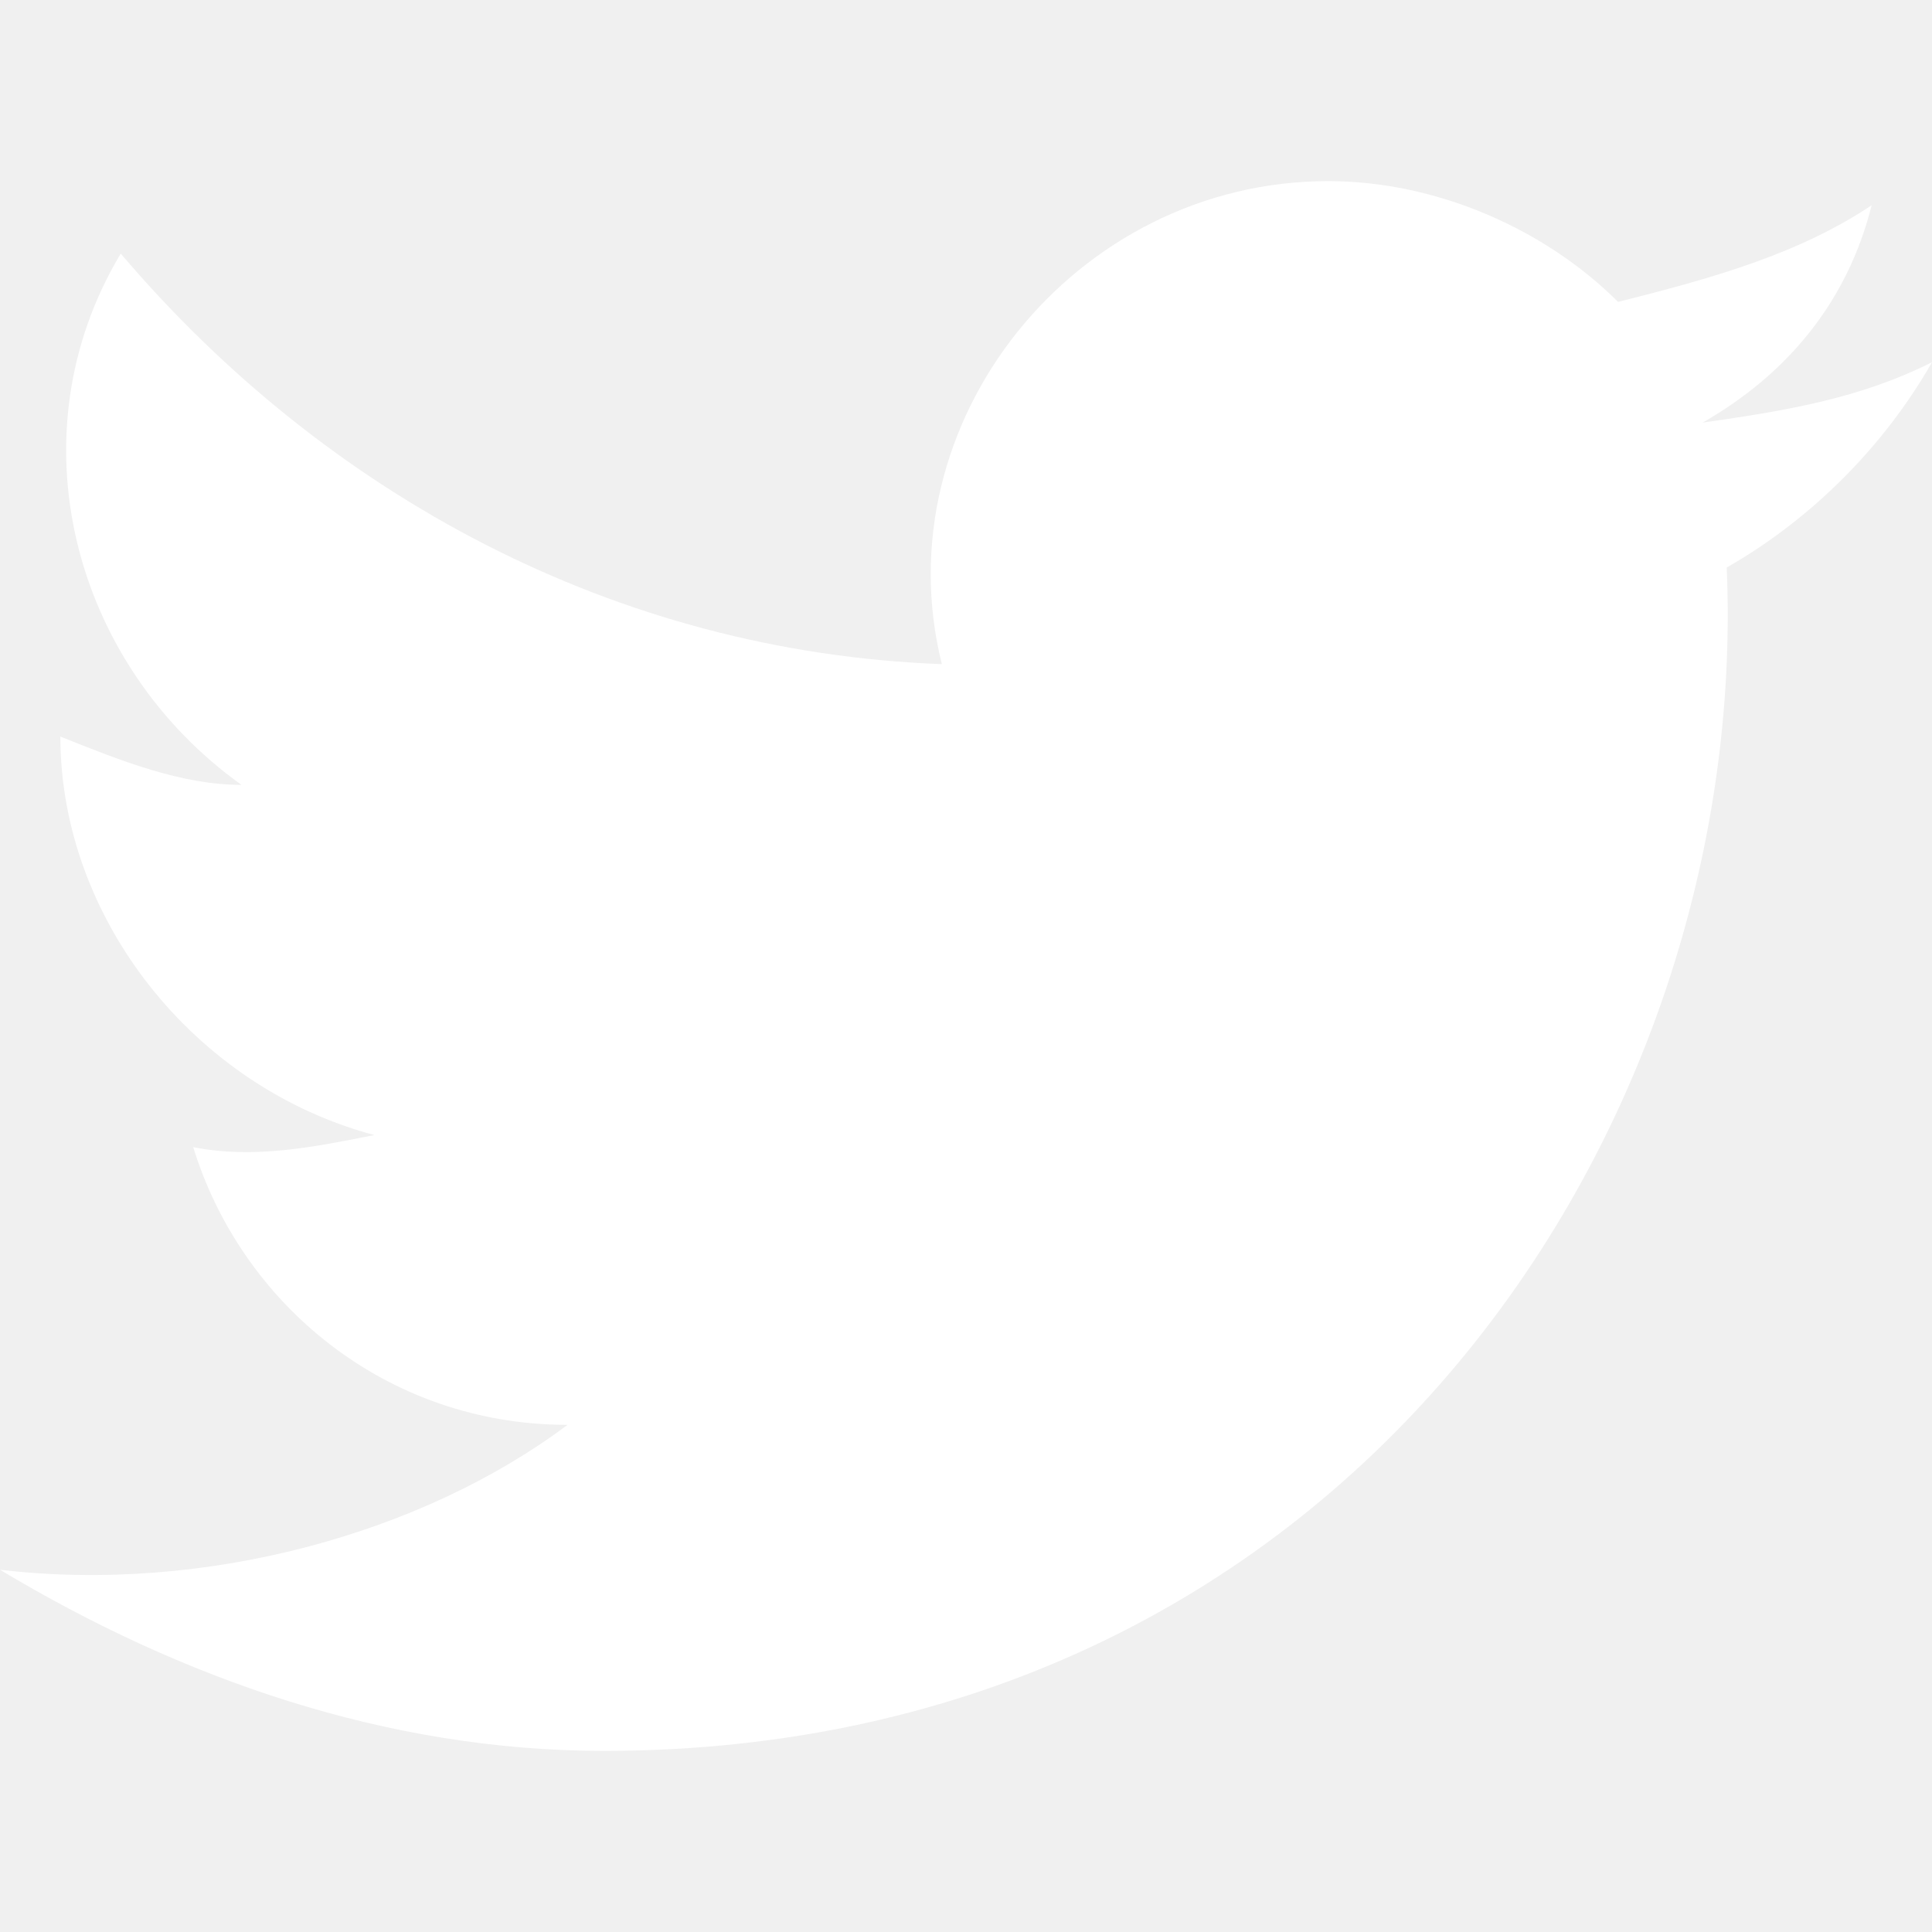
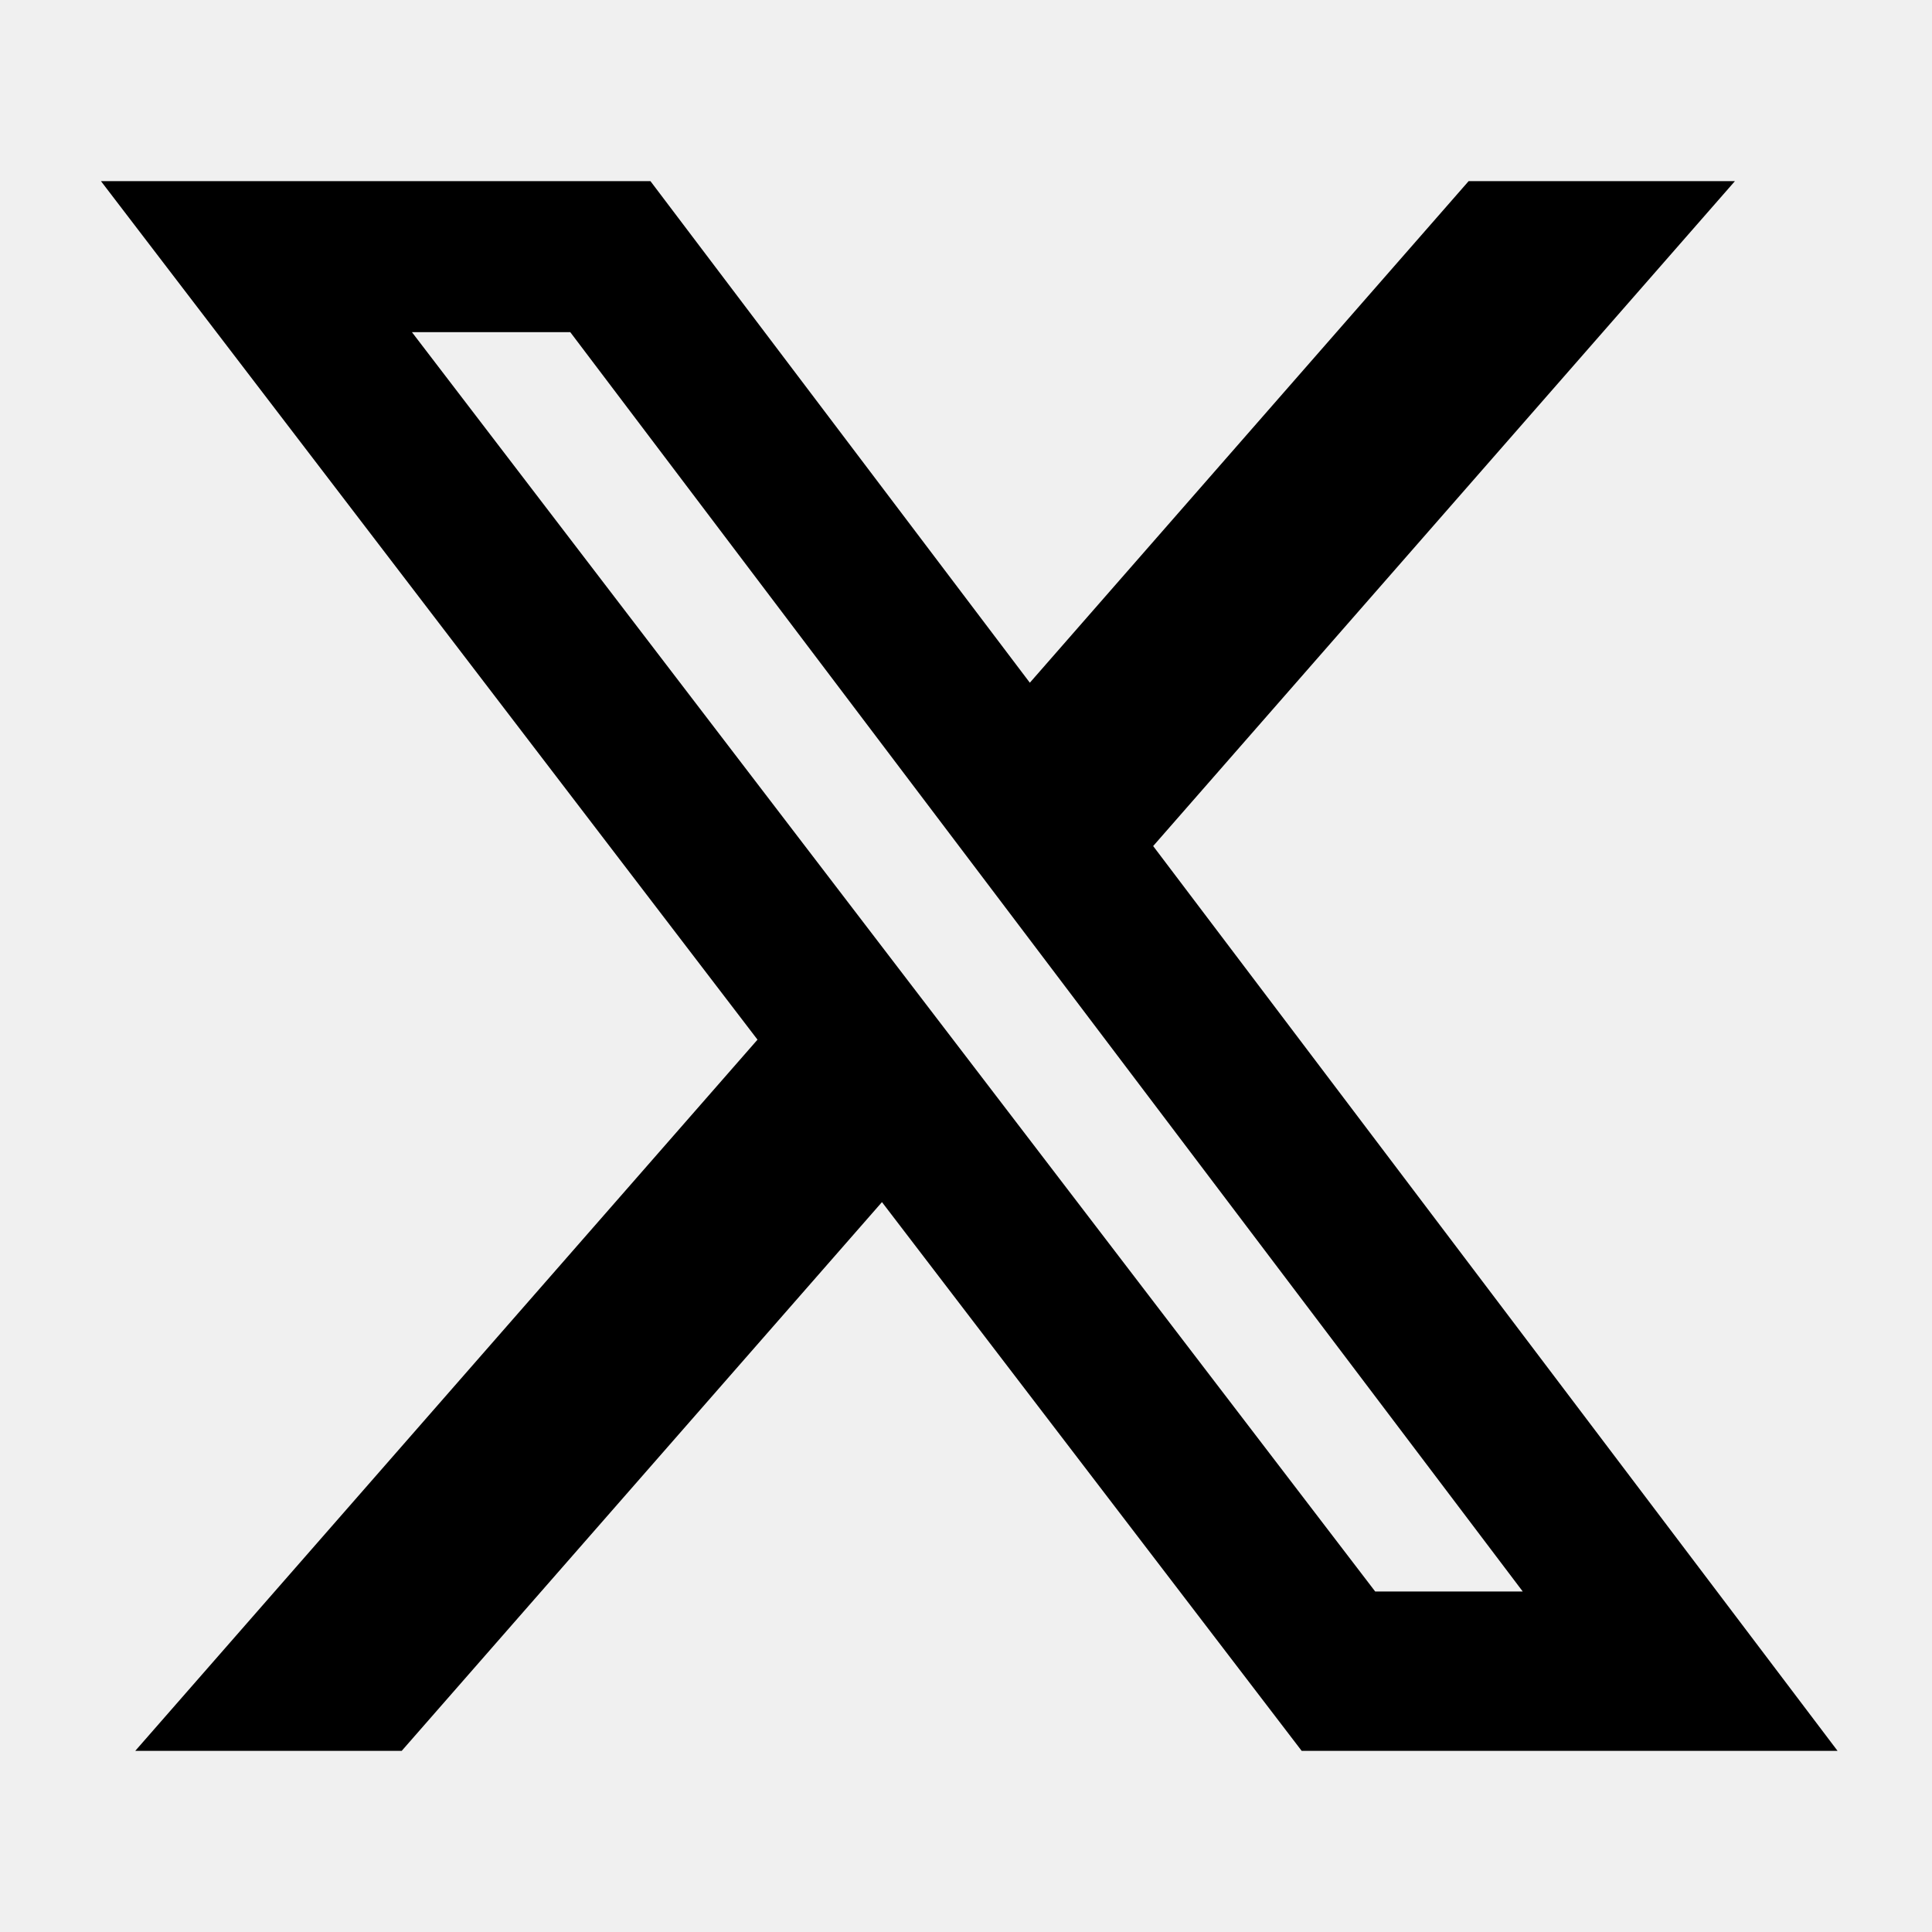
- <svg xmlns="http://www.w3.org/2000/svg" width="16" height="16" viewBox="0 0 16 16" fill="none">
-   <path d="M16 3C15.4 3.3 14.8 3.4 14.1 3.5C14.8 3.1 15.3 2.5 15.5 1.7C14.9 2.1 14.2 2.3 13.4 2.5C12.8 1.9 11.9 1.5 11 1.5C8.9 1.5 7.3 3.5 7.8 5.5C5.1 5.4 2.7 4.1 1 2.1C0.1 3.6 0.6 5.5 2 6.5C1.5 6.5 1 6.3 0.5 6.1C0.5 7.6 1.6 9 3.1 9.4C2.6 9.5 2.1 9.6 1.6 9.5C2 10.8 3.2 11.8 4.7 11.8C3.5 12.7 1.7 13.2 0 13C1.5 13.9 3.2 14.5 5 14.5C11.1 14.5 14.5 9.4 14.3 4.7C15 4.3 15.6 3.7 16 3Z" fill="white" />
+ <svg xmlns="http://www.w3.org/2000/svg" viewBox="0 0 24 24" version="1.1">
+   <path d="M18.244 2.25h3.308l-7.227 8.26 8.502 11.24H16.17l-5.214-6.817L4.99 21.75H1.68l7.73-8.835L1.254 2.25H8.08l4.713 6.231zm-1.161 17.52h1.833L7.084 4.126H5.117z" />
</svg>
